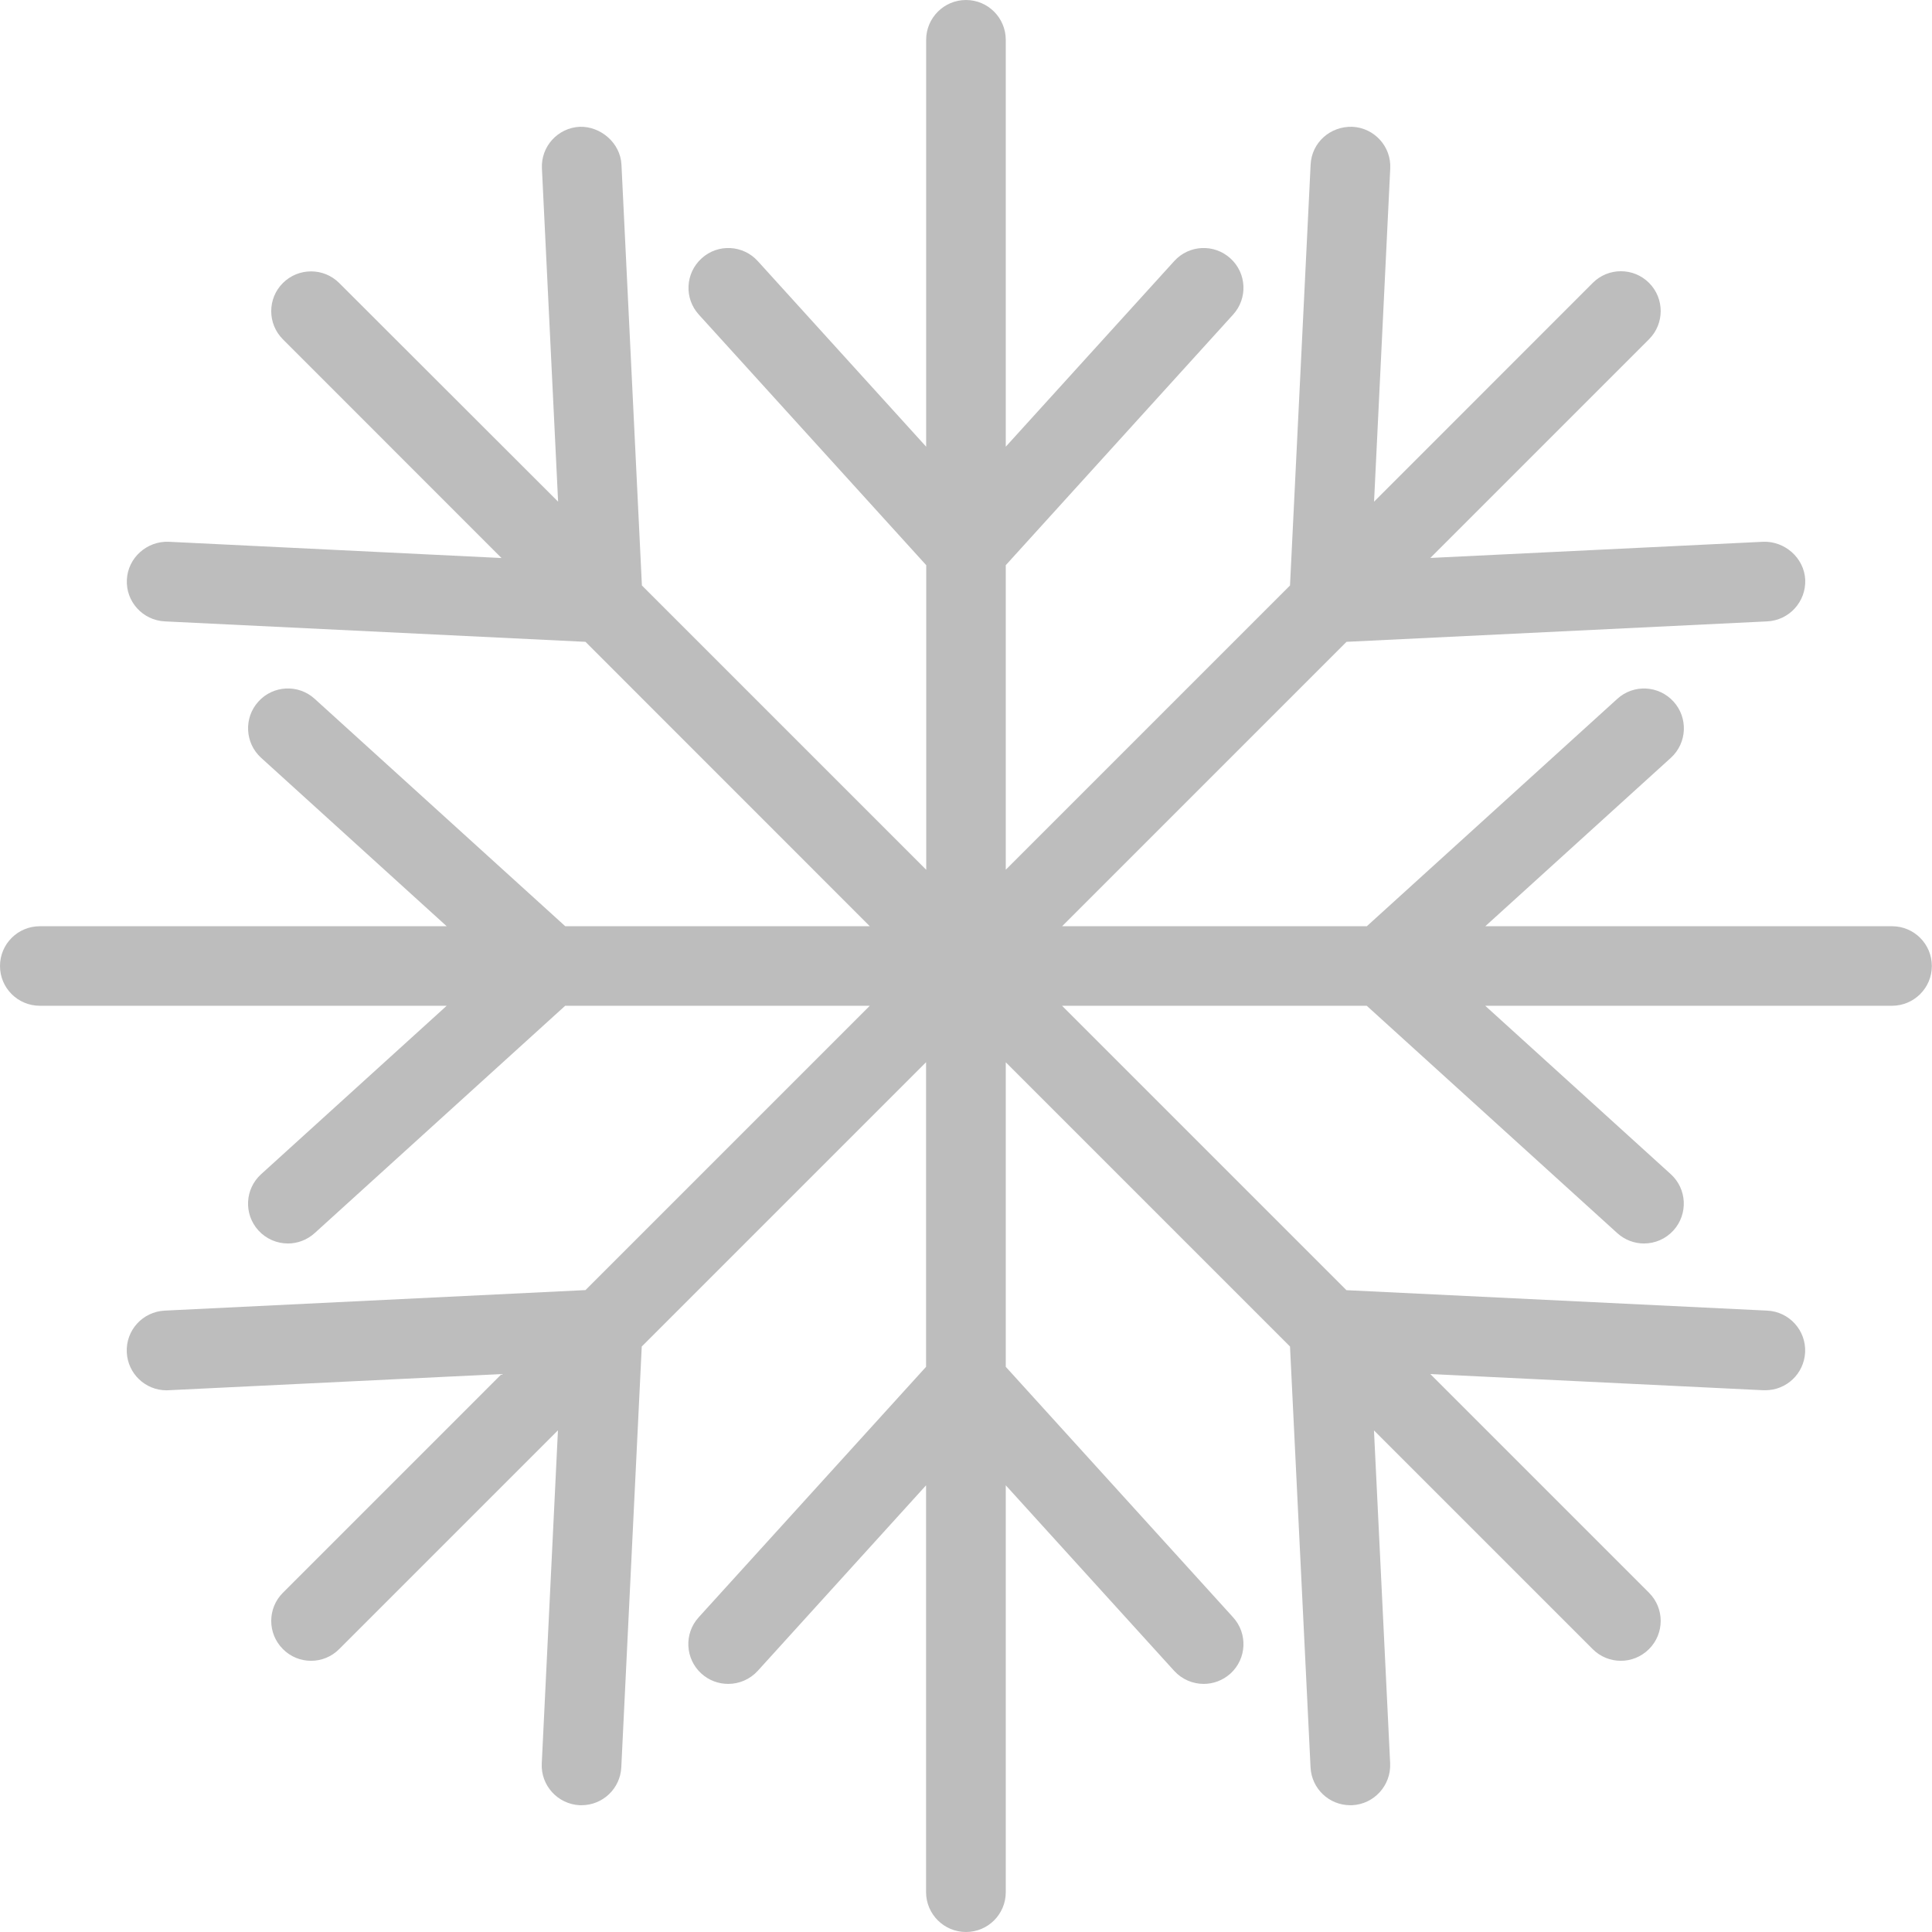
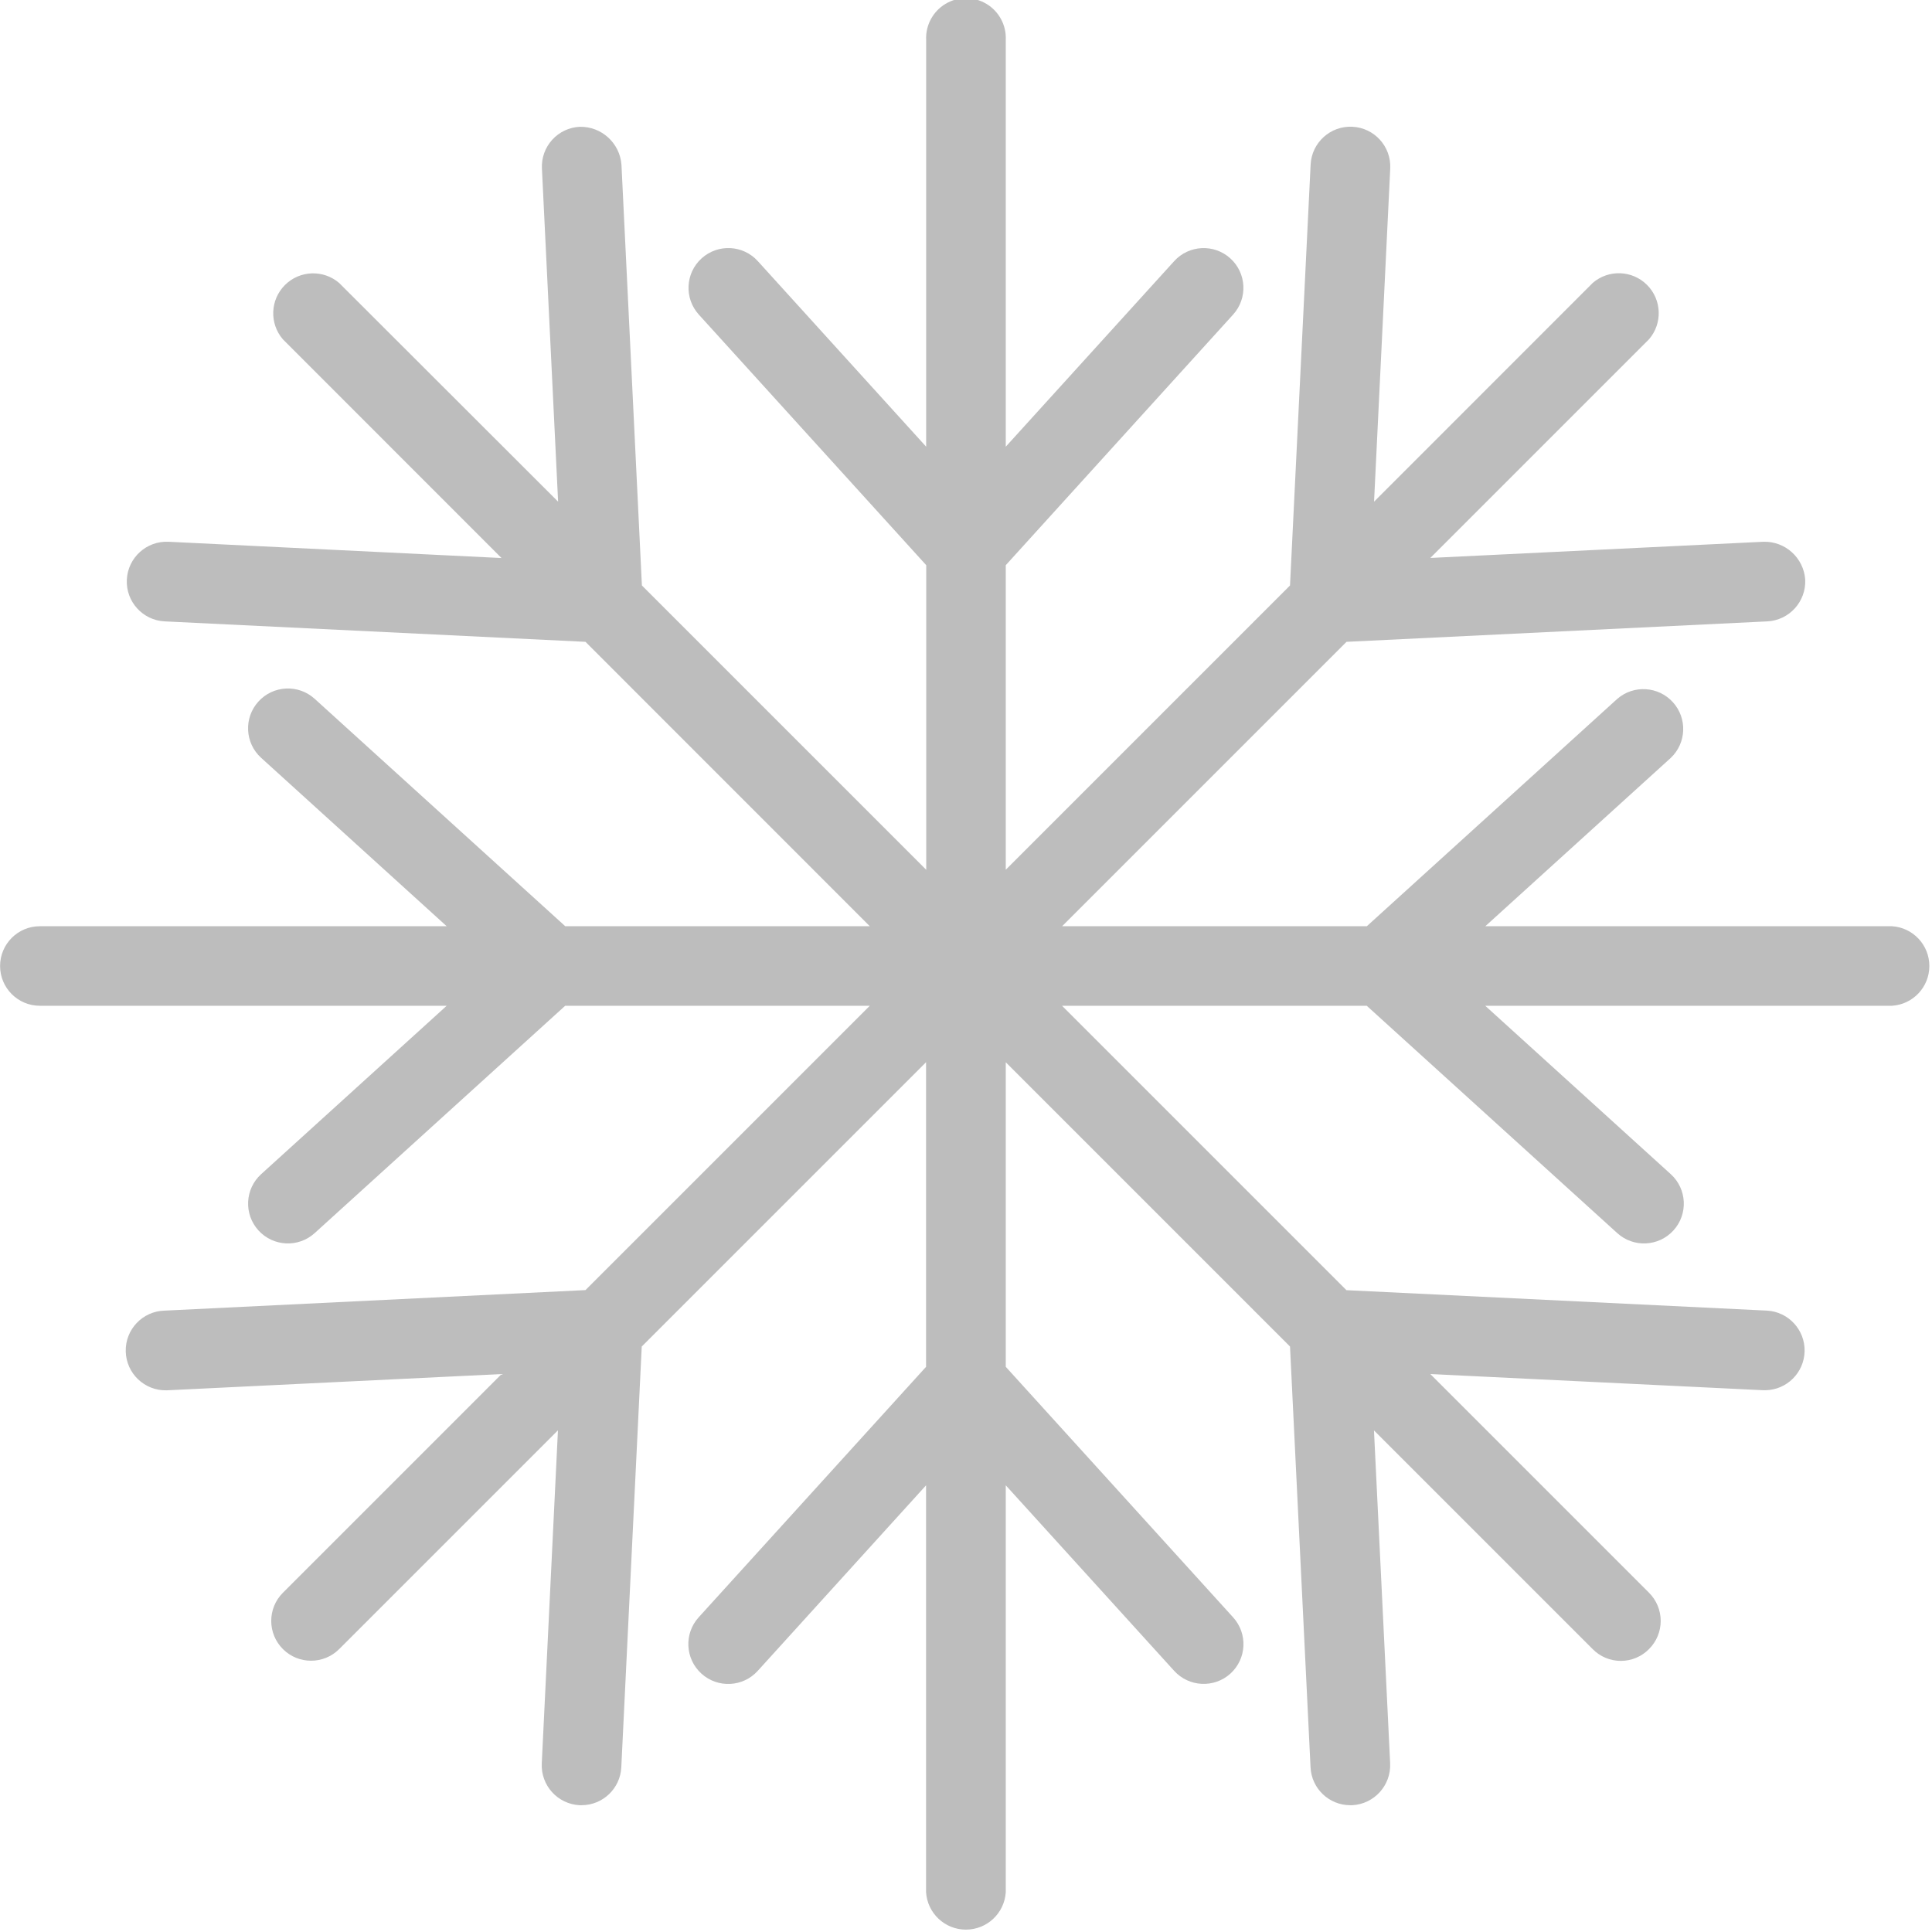
- <svg xmlns="http://www.w3.org/2000/svg" version="1.1" id="Layer_1" x="0px" y="0px" width="23.999px" height="24px" viewBox="4 3 23.999 24" enable-background="new 4 3 23.999 24" xml:space="preserve">
-   <path fill="#BDBDBD" d="M27.504,14.506h-5.053l2.305-2.092c0.202-0.184,0.217-0.497,0.033-0.699s-0.496-0.218-0.698-0.034  l-3.112,2.825h-3.785l3.533-3.533l5.227-0.254c0.273-0.014,0.483-0.246,0.471-0.519c-0.014-0.272-0.256-0.479-0.52-0.47  l-4.137,0.201l2.717-2.717c0.193-0.193,0.193-0.507,0-0.7s-0.506-0.193-0.699,0l-2.717,2.718l0.201-4.139  c0.014-0.272-0.197-0.505-0.471-0.518c-0.276-0.008-0.505,0.197-0.518,0.47l-0.256,5.228l-3.531,3.531v-3.783l2.824-3.113  c0.184-0.202,0.169-0.515-0.033-0.698c-0.203-0.185-0.516-0.169-0.699,0.034l-2.092,2.305V3.495C16.494,3.222,16.273,3,16,3  s-0.495,0.222-0.495,0.495v5.054l-2.091-2.305c-0.184-0.203-0.497-0.219-0.699-0.034c-0.202,0.184-0.218,0.496-0.034,0.698  l2.825,3.113v3.784l-3.532-3.532l-0.254-5.227c-0.013-0.273-0.262-0.479-0.518-0.471c-0.273,0.013-0.484,0.245-0.47,0.518  l0.201,4.139L8.214,6.516c-0.193-0.193-0.506-0.193-0.7,0c-0.193,0.192-0.193,0.506,0,0.699l2.716,2.717L6.094,9.73  c-0.267-0.01-0.505,0.197-0.518,0.471c-0.014,0.272,0.197,0.504,0.47,0.518l5.227,0.254l3.532,3.533h-3.783l-3.113-2.825  c-0.202-0.184-0.516-0.169-0.699,0.034c-0.184,0.202-0.168,0.516,0.034,0.699l2.305,2.092H4.495C4.221,14.506,4,14.727,4,15  s0.221,0.494,0.495,0.494h5.054l-2.305,2.092c-0.203,0.184-0.218,0.496-0.034,0.699c0.098,0.107,0.232,0.162,0.367,0.162  c0.118,0,0.237-0.043,0.332-0.129l3.112-2.824h3.784l-3.532,3.532l-5.228,0.255c-0.273,0.014-0.484,0.245-0.47,0.519  c0.013,0.265,0.231,0.471,0.494,0.471c0.008,0,0.017,0,0.024-0.001l4.138-0.201l-2.717,2.717c-0.193,0.193-0.193,0.506,0,0.699  c0.097,0.098,0.223,0.146,0.35,0.146c0.127,0,0.253-0.048,0.35-0.146l2.717-2.717l-0.201,4.138c-0.014,0.272,0.197,0.505,0.47,0.519  c0.008,0,0.016,0,0.024,0c0.262,0,0.481-0.205,0.494-0.471l0.254-5.227l3.532-3.532v3.784l-2.825,3.112  c-0.184,0.202-0.168,0.516,0.034,0.699c0.095,0.086,0.214,0.128,0.333,0.128c0.135,0,0.269-0.055,0.367-0.162l2.091-2.305v5.055  C15.505,26.779,15.727,27,16,27s0.494-0.221,0.494-0.494v-5.055l2.092,2.305c0.098,0.107,0.232,0.162,0.367,0.162  c0.117,0,0.236-0.042,0.332-0.128c0.202-0.184,0.217-0.497,0.033-0.699l-2.824-3.112v-3.783l3.531,3.531l0.255,5.227  c0.013,0.266,0.231,0.471,0.493,0.471c0.009,0,0.018,0,0.025,0c0.272-0.014,0.483-0.246,0.471-0.519l-0.201-4.137l2.716,2.716  c0.097,0.098,0.224,0.146,0.351,0.146c0.126,0,0.252-0.048,0.35-0.146c0.193-0.193,0.193-0.506,0-0.699l-2.717-2.717l4.137,0.201  c0.009,0,0.017,0,0.025,0c0.262,0,0.48-0.205,0.494-0.471c0.013-0.272-0.197-0.505-0.471-0.518l-5.227-0.254l-3.533-3.533h3.785  l3.112,2.824c0.095,0.086,0.214,0.129,0.332,0.129c0.135,0,0.269-0.055,0.366-0.162c0.184-0.203,0.169-0.516-0.033-0.699  l-2.305-2.092h5.053c0.273,0,0.495-0.221,0.495-0.494S27.777,14.506,27.504,14.506z" />
+ <svg xmlns="http://www.w3.org/2000/svg" width="23.999" height="24" viewBox="4 3 23.999 24">
+   <path fill="#BDBDBD" d="M27.504 14.506h-5.053l2.305-2.092a.495.495 0 0 0-.665-.733l-3.112 2.825h-3.785l3.533-3.533 5.227-.254a.497.497 0 0 0 .471-.519.506.506 0 0 0-.52-.47l-4.137.201 2.717-2.717a.496.496 0 0 0-.699-.7l-2.717 2.718.201-4.139a.494.494 0 1 0-.989-.048l-.256 5.228-3.531 3.531v-3.783l2.824-3.113a.494.494 0 1 0-.732-.664l-2.092 2.305V3.495a.495.495 0 1 0-.989 0v5.054l-2.091-2.305a.494.494 0 1 0-.733.664l2.825 3.113v3.784l-3.532-3.532-.254-5.227a.51.51 0 0 0-.518-.471.494.494 0 0 0-.47.518l.201 4.139-2.719-2.716a.496.496 0 0 0-.7.699l2.716 2.717-4.136-.202a.495.495 0 1 0-.048.989l5.227.254 3.532 3.533h-3.783l-3.113-2.825a.494.494 0 1 0-.665.733l2.305 2.092H4.495a.494.494 0 1 0 0 .988h5.054l-2.305 2.092a.494.494 0 1 0 .665.732l3.112-2.824h3.784l-3.532 3.532-5.228.255a.495.495 0 0 0 .024.99l.024-.001 4.138-.201-2.717 2.717a.494.494 0 1 0 .7.699l2.717-2.717-.201 4.138a.496.496 0 0 0 .47.519h.024a.495.495 0 0 0 .494-.471l.254-5.227 3.532-3.532v3.784l-2.825 3.112a.495.495 0 1 0 .734.665l2.091-2.305v5.055a.496.496 0 0 0 .99 0v-5.055l2.092 2.305a.496.496 0 0 0 .699.034.495.495 0 0 0 .033-.699l-2.824-3.112v-3.783l3.531 3.531.255 5.227a.494.494 0 0 0 .493.471h.025a.498.498 0 0 0 .471-.519l-.201-4.137 2.716 2.716a.491.491 0 0 0 .701 0 .494.494 0 0 0 0-.699l-2.717-2.717 4.137.201h.025a.495.495 0 0 0 .023-.989l-5.227-.254-3.533-3.533h3.785l3.112 2.824a.494.494 0 1 0 .665-.732l-2.305-2.092h5.053a.495.495 0 0 0 .001-.988z" />
</svg>
